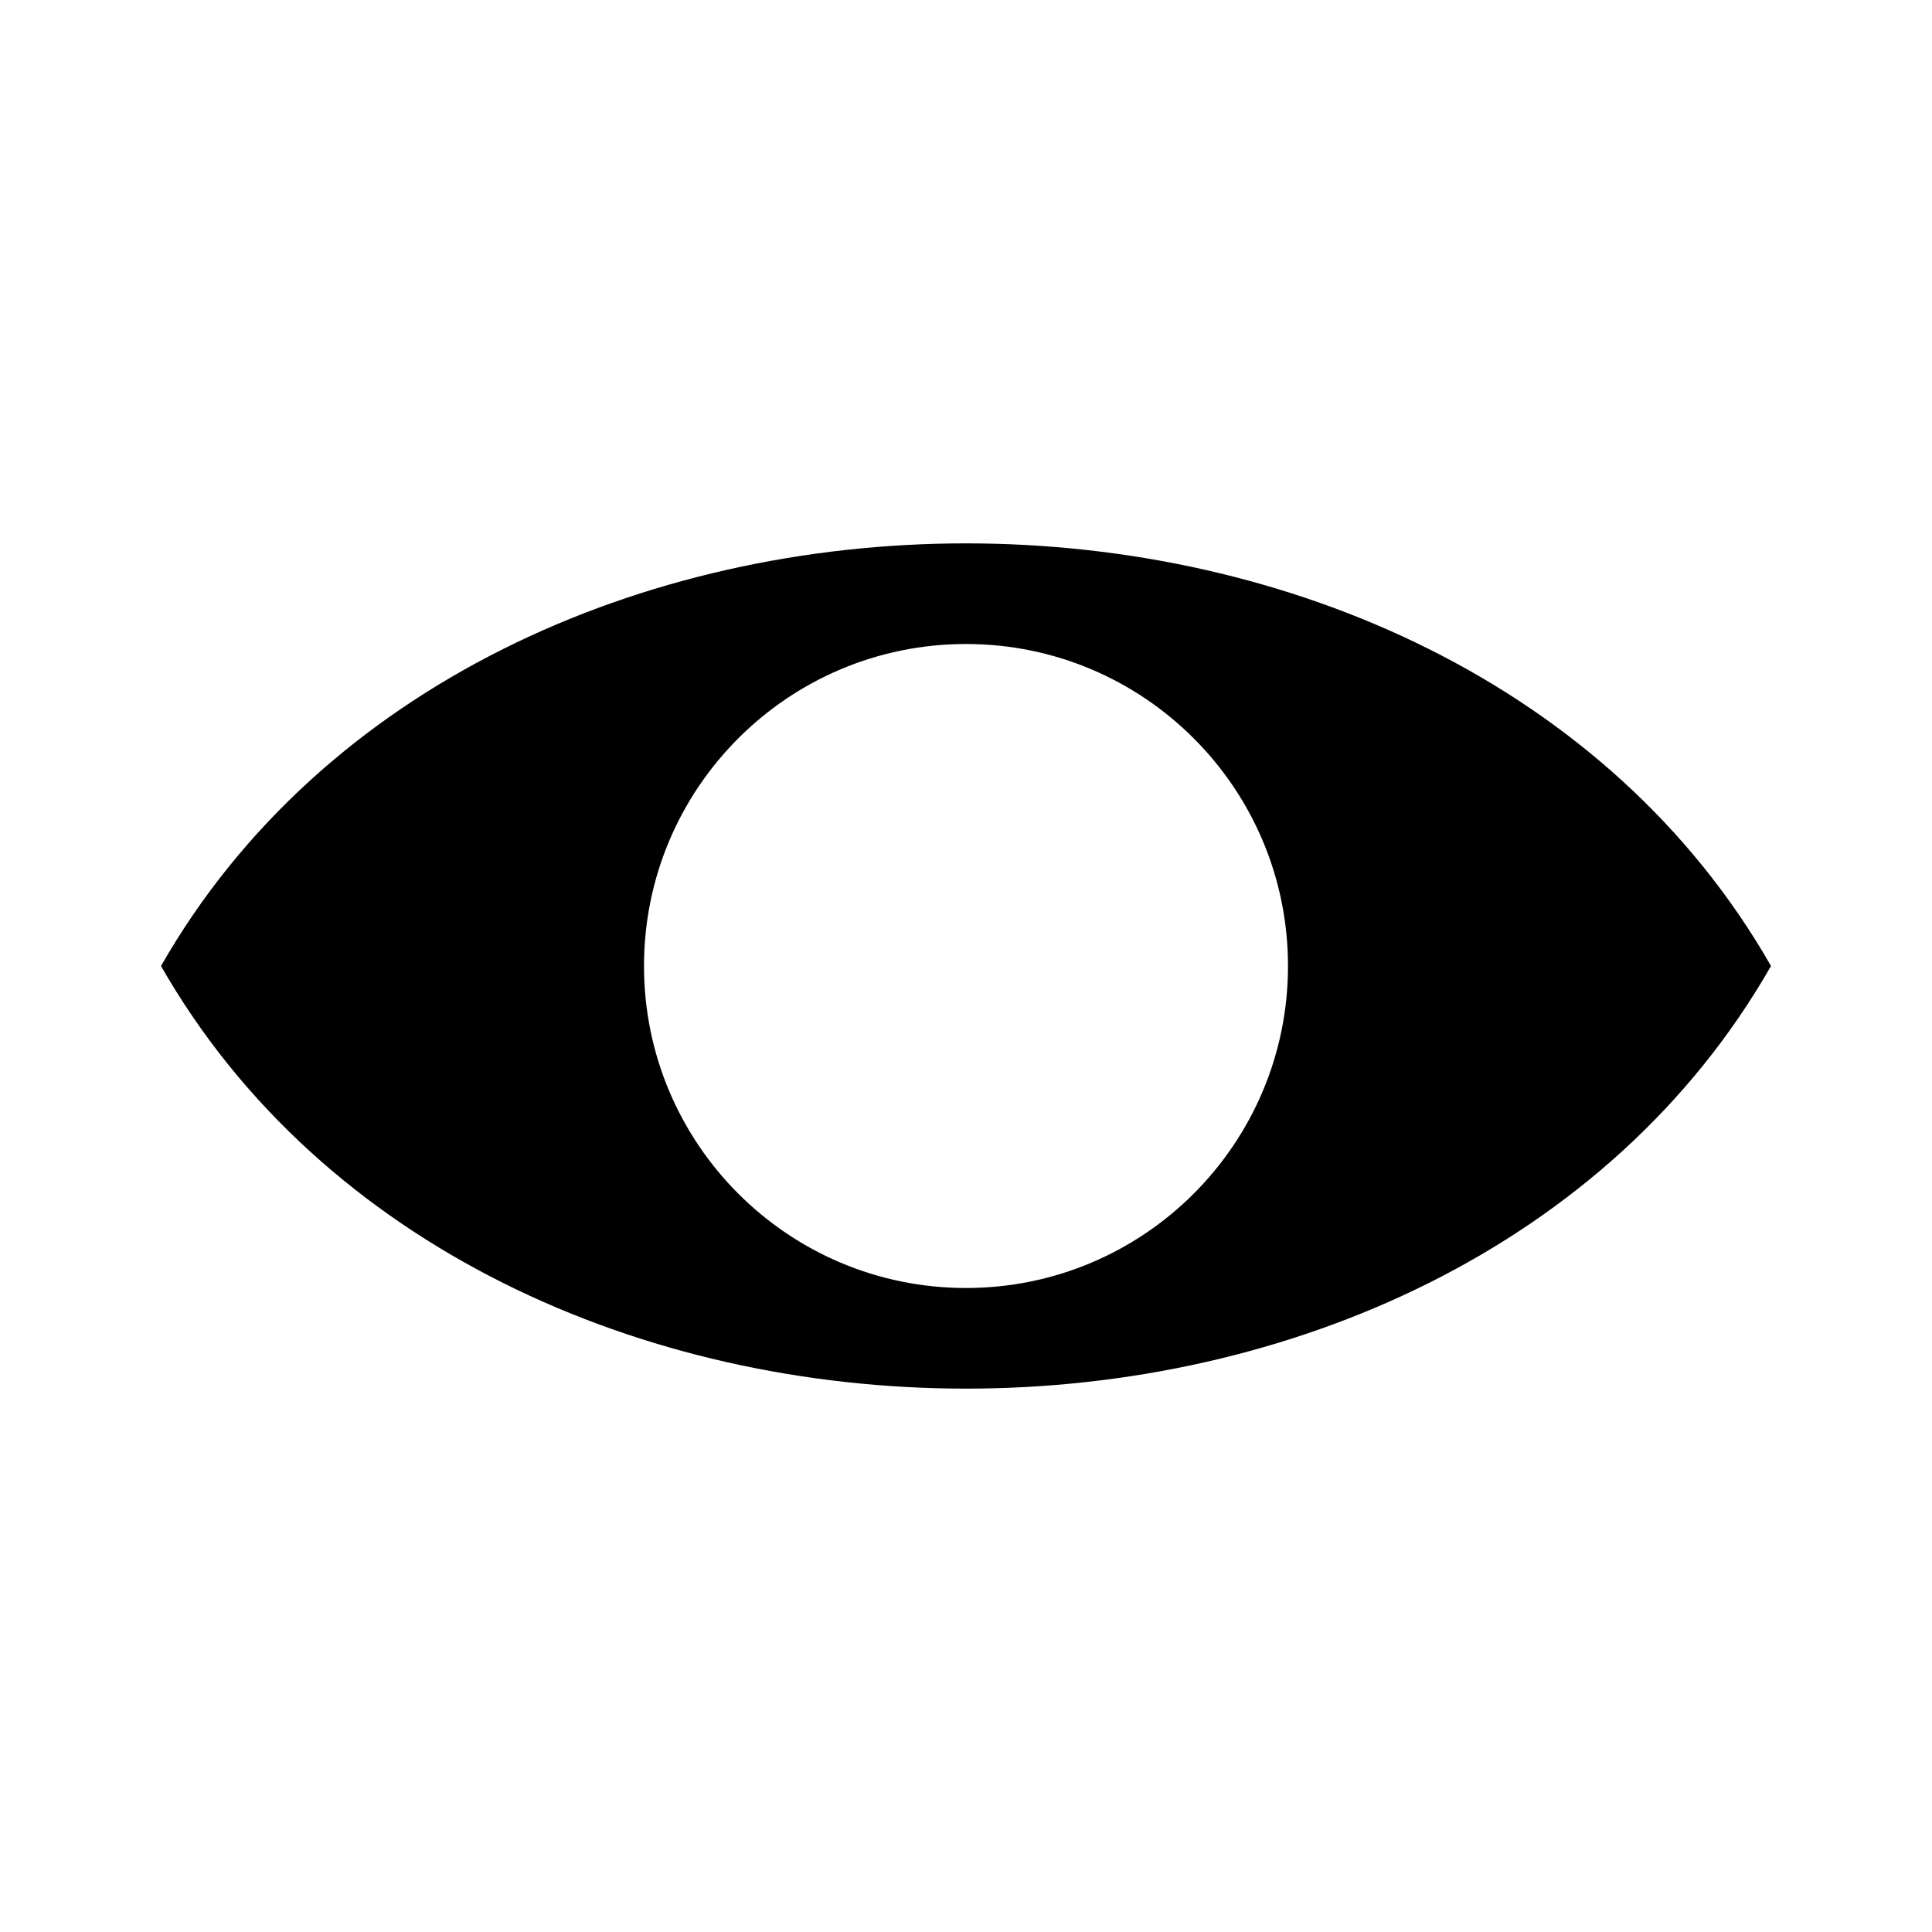
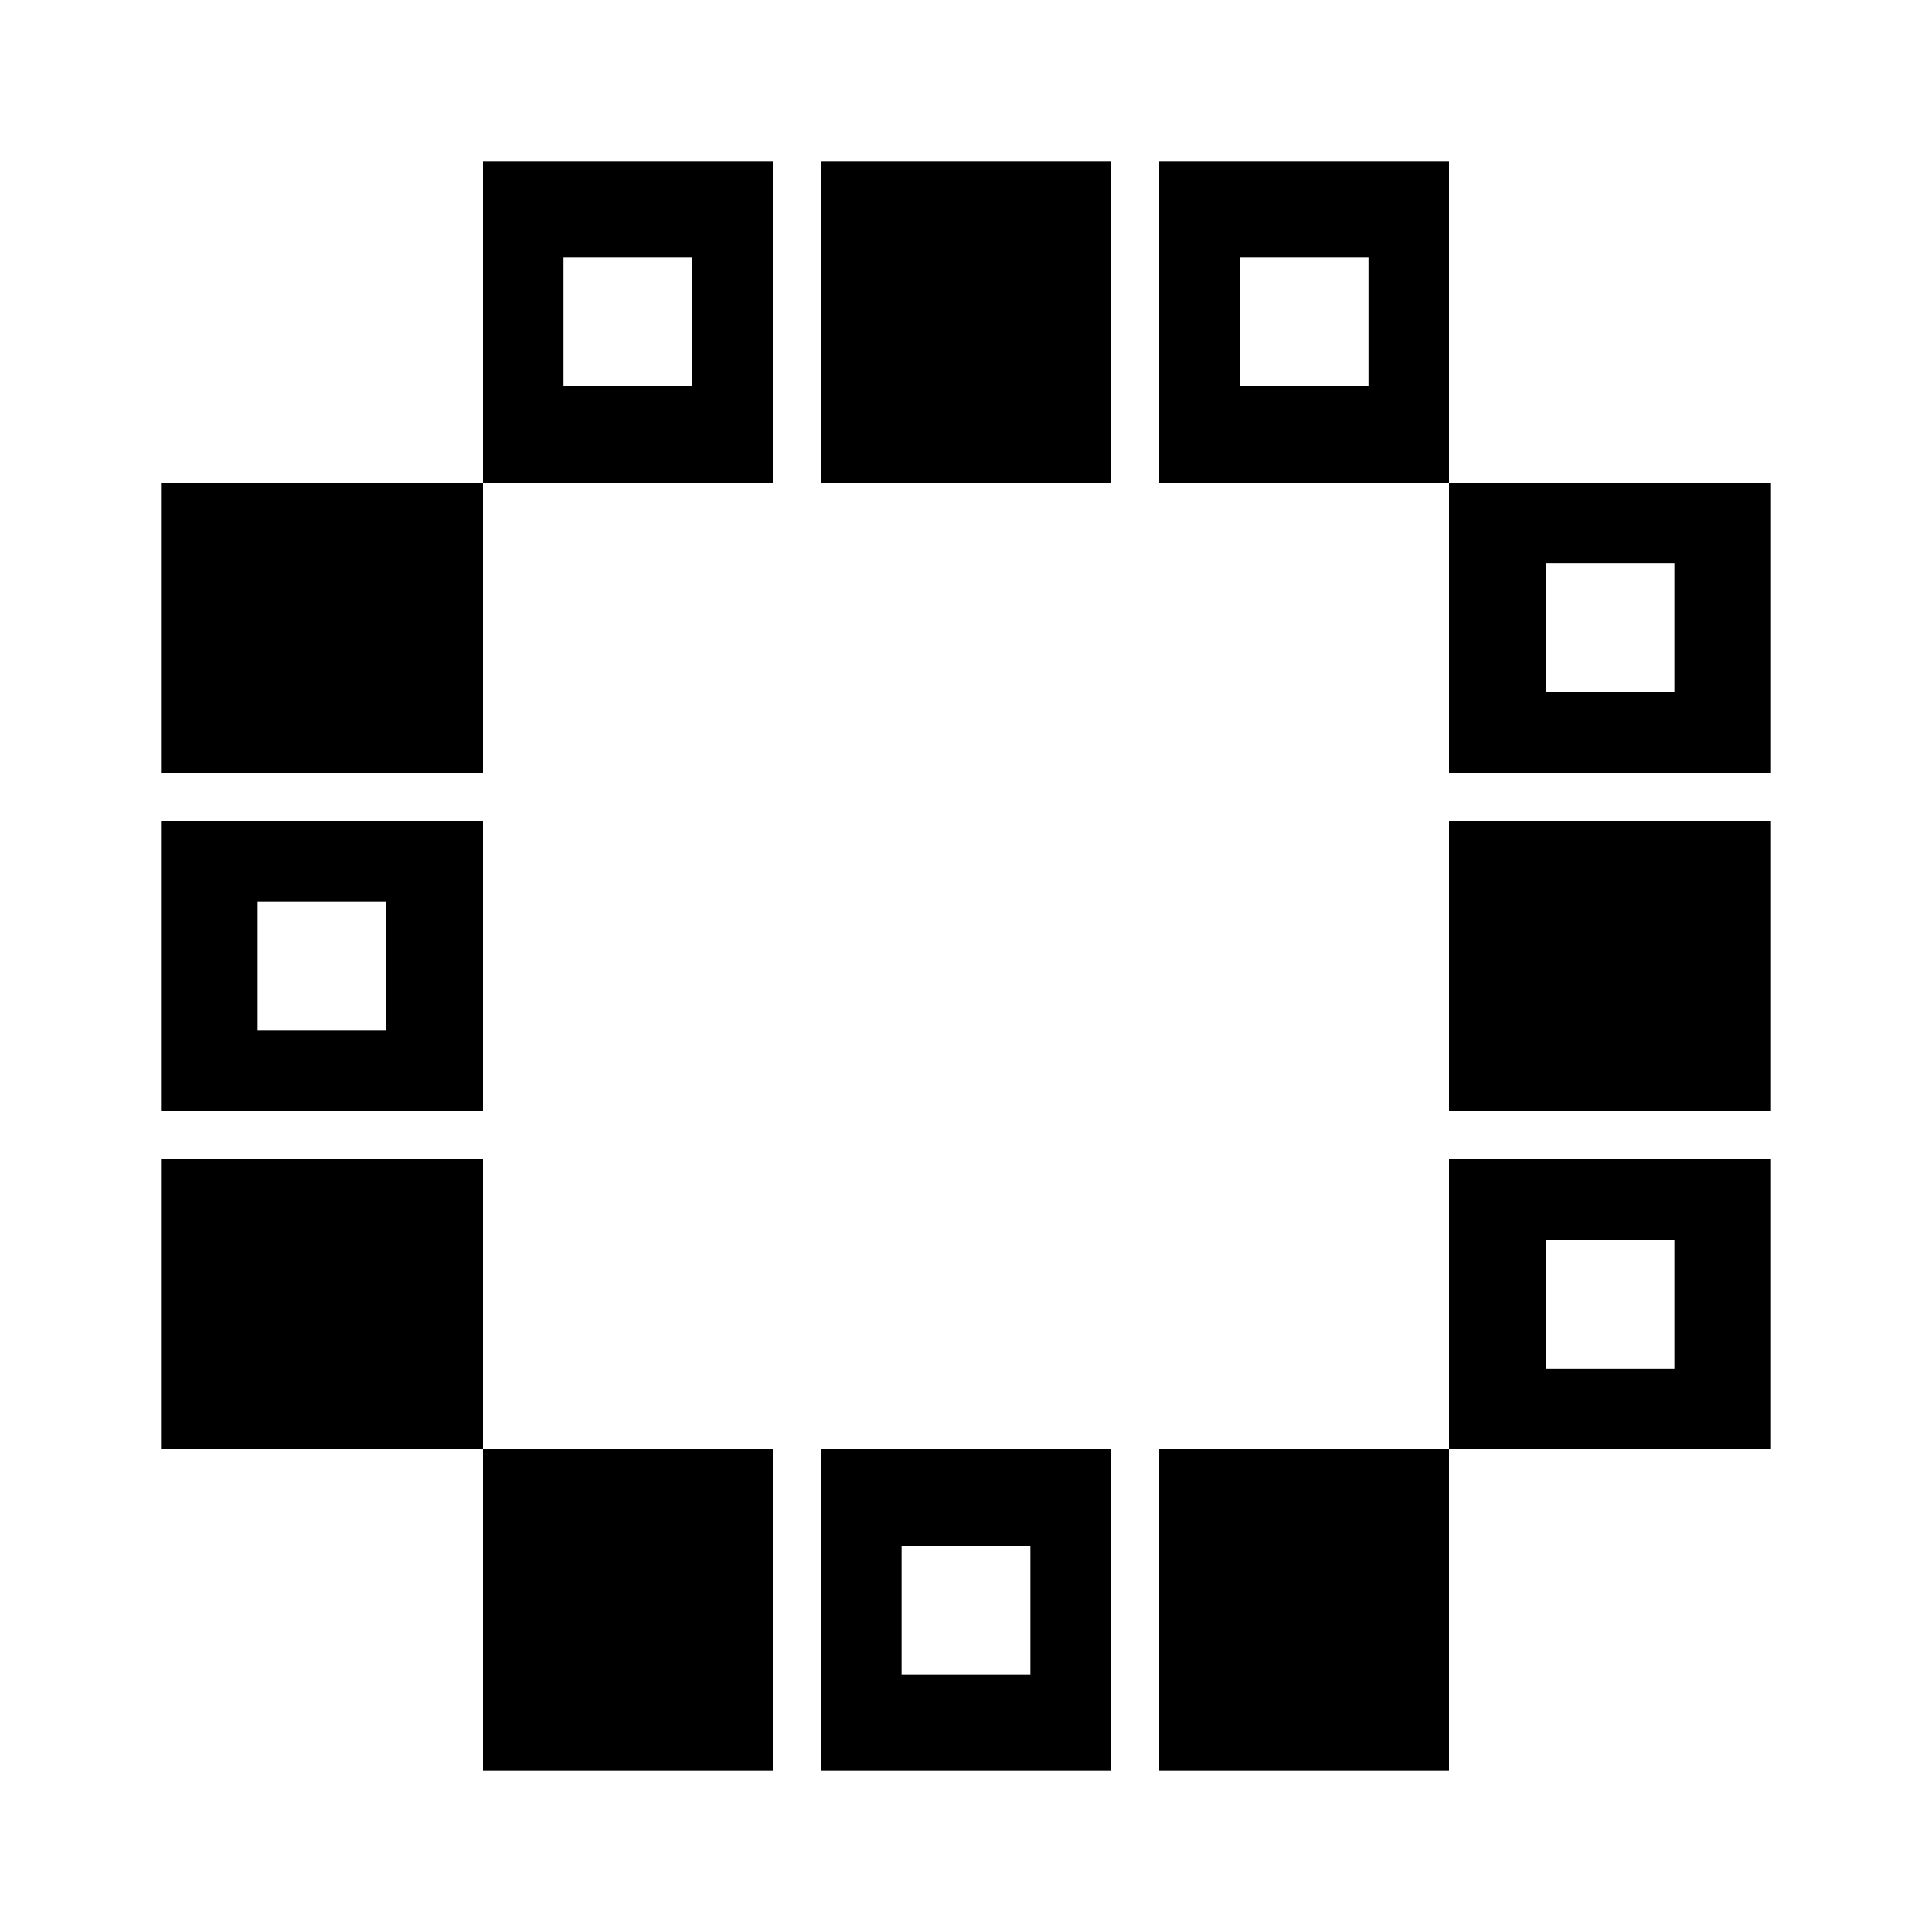
<svg xmlns="http://www.w3.org/2000/svg" width="24" height="24" viewBox="0 0 24 24">
-   <path fill="currentColor" fill-rule="evenodd" d="M2,12 C6,5 18,5 22,12 C18,19 6,19 2,12 Z M12,8 A4,4 0 1 0 12,16 A4,4 0 1 0 12,8 Z" />
+   <path fill="currentColor" d="M6,2 H9.6 V6 H6 Z M10.2,2 H13.8 V6 H10.2 Z M14.4,2 H18 V6 H14.4 Z M6,18 H9.6 V22 H6 Z M10.2,18 H13.8 V22 H10.2 Z M14.4,18 H18 V22 H14.4 Z M2,6 H6 V9.6 H2 Z M2,10.2 H6 V13.8 H2 Z M2,14.4 H6 V18 H2 Z M18,6 H22 V9.6 H18 Z M18,10.2 H22 V13.8 H18 Z M18,14.4 H22 V18 H18 Z M7,3.2 V4.8 H8.6 V3.2 Z M15.4,3.2 V4.8 H17 V3.2 Z M11.2,19.2 V20.8 H12.8 V19.2 Z M3.2,11.2 V12.8 H4.8 V11.2 Z M19.2,7 V8.6 H20.8 V7 Z M19.2,15.4 V17 H20.8 V15.4 Z" />
</svg>
